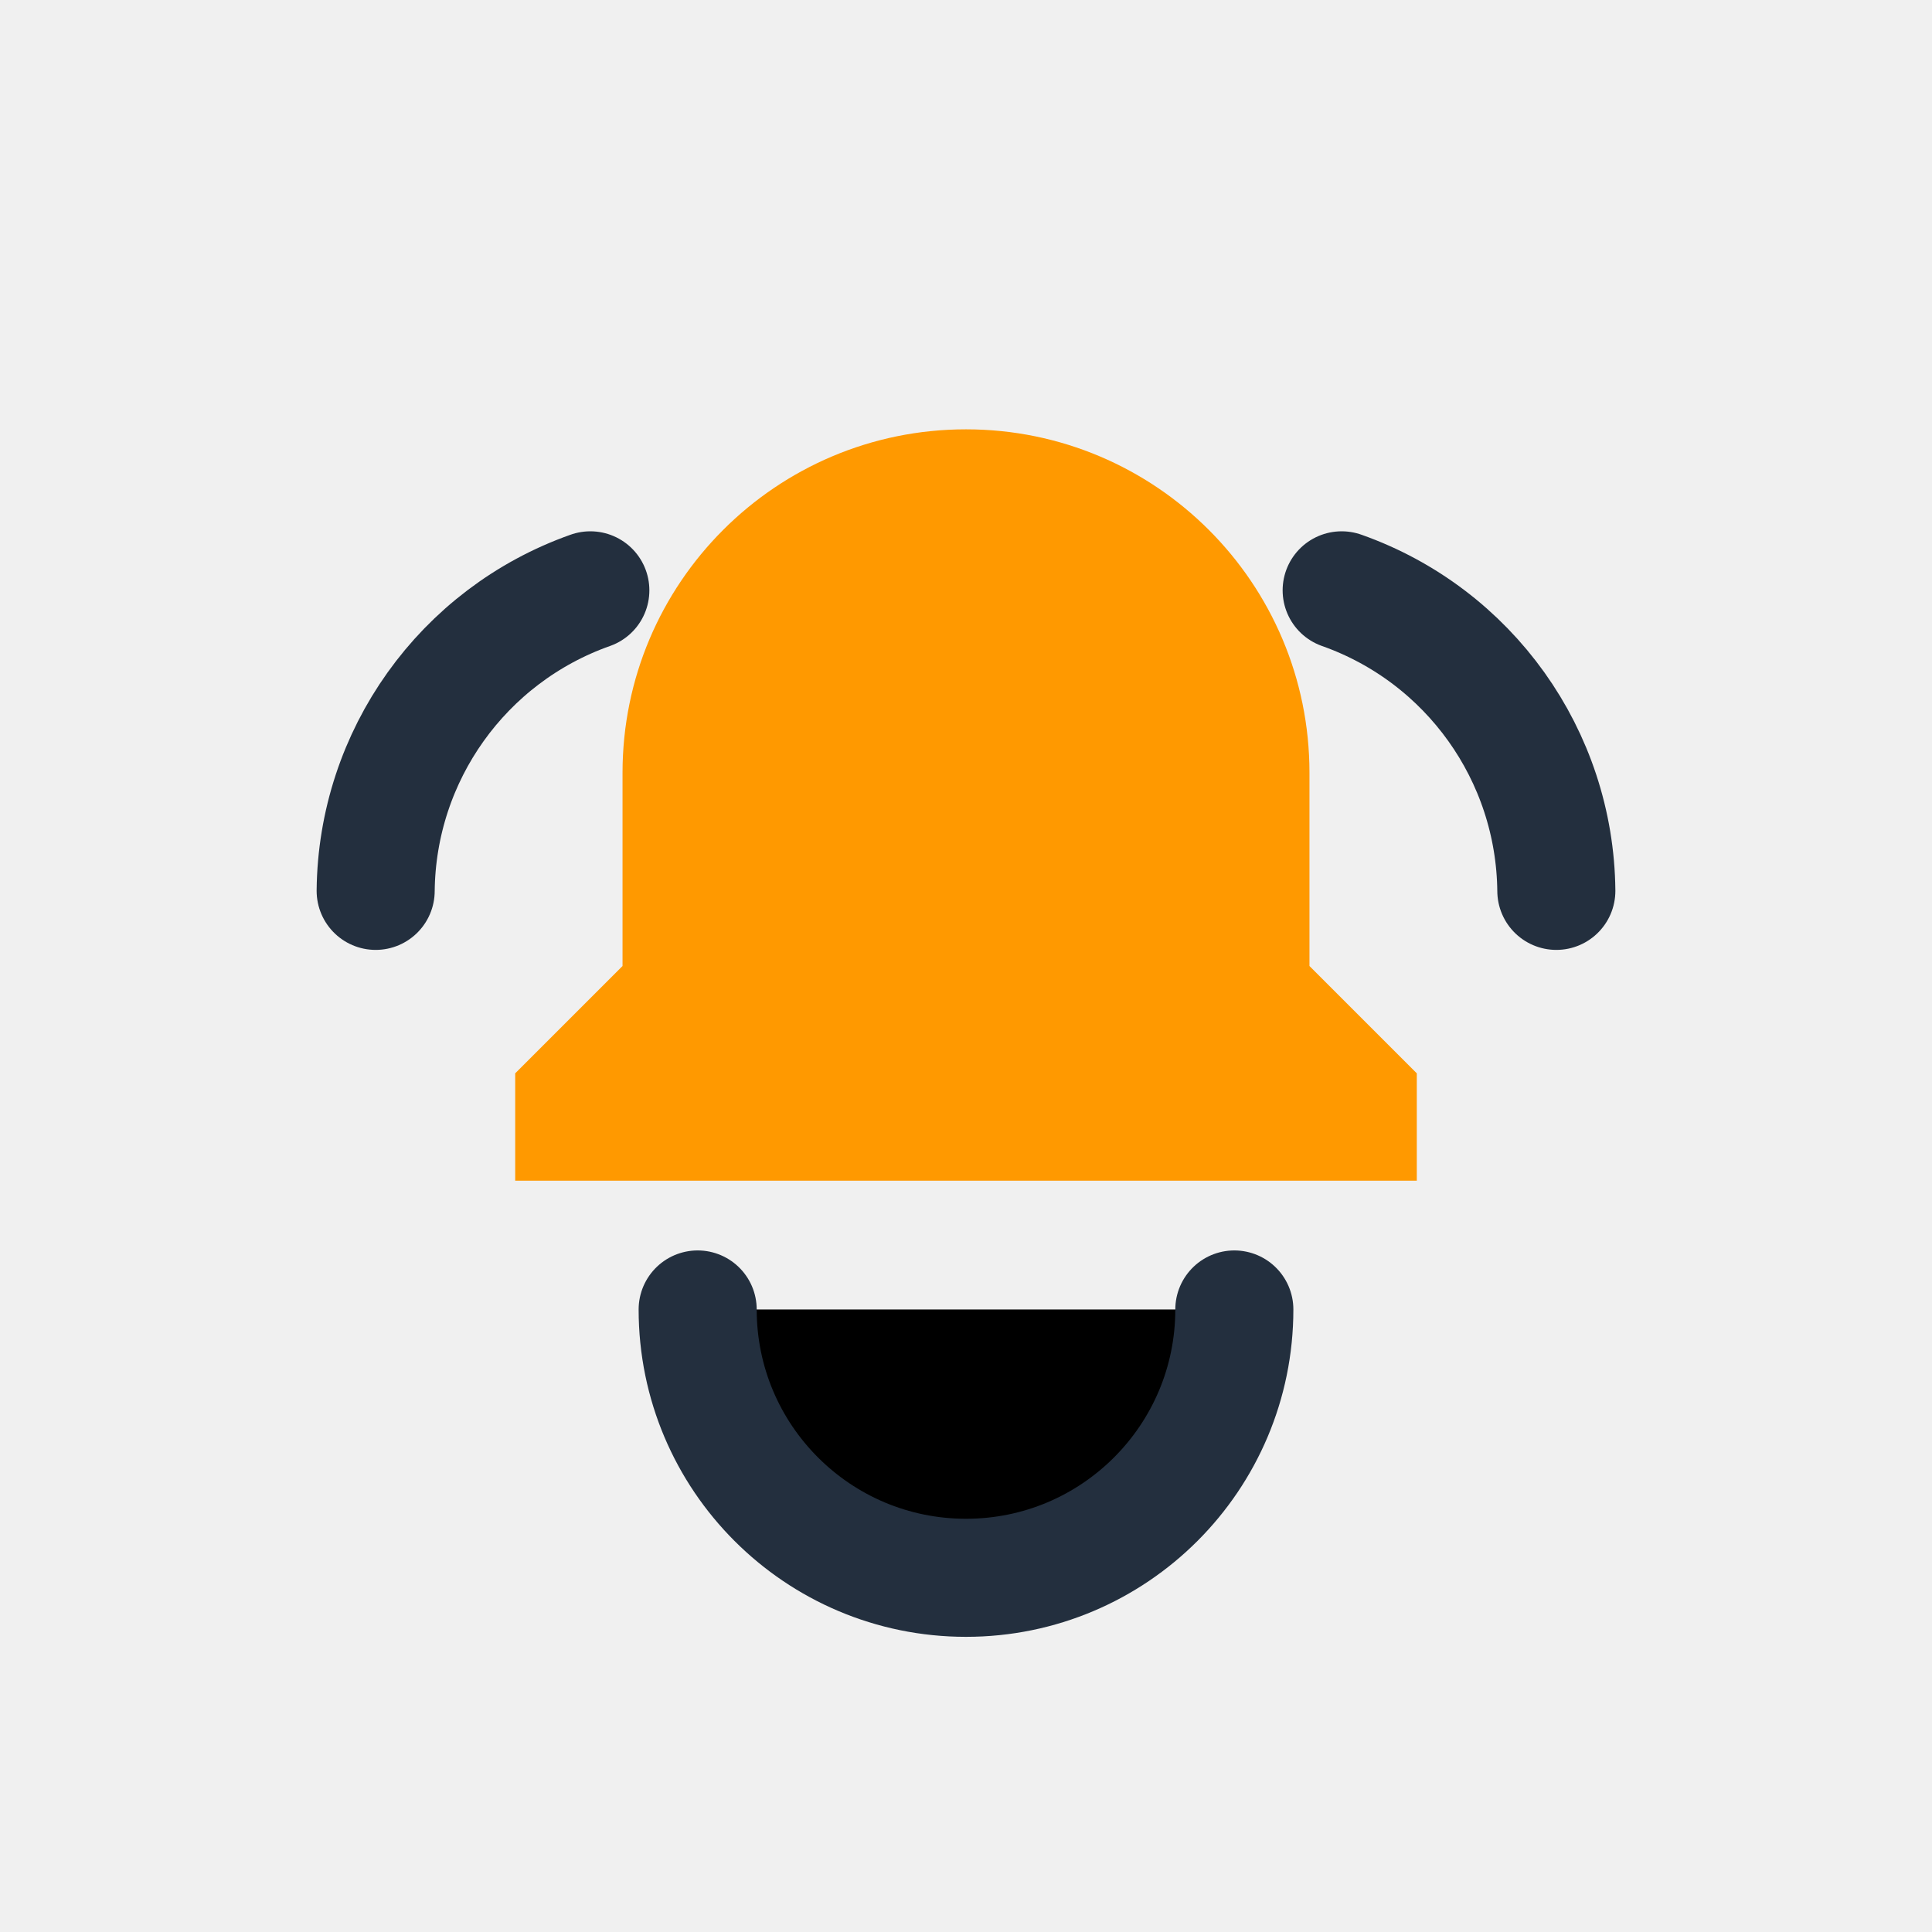
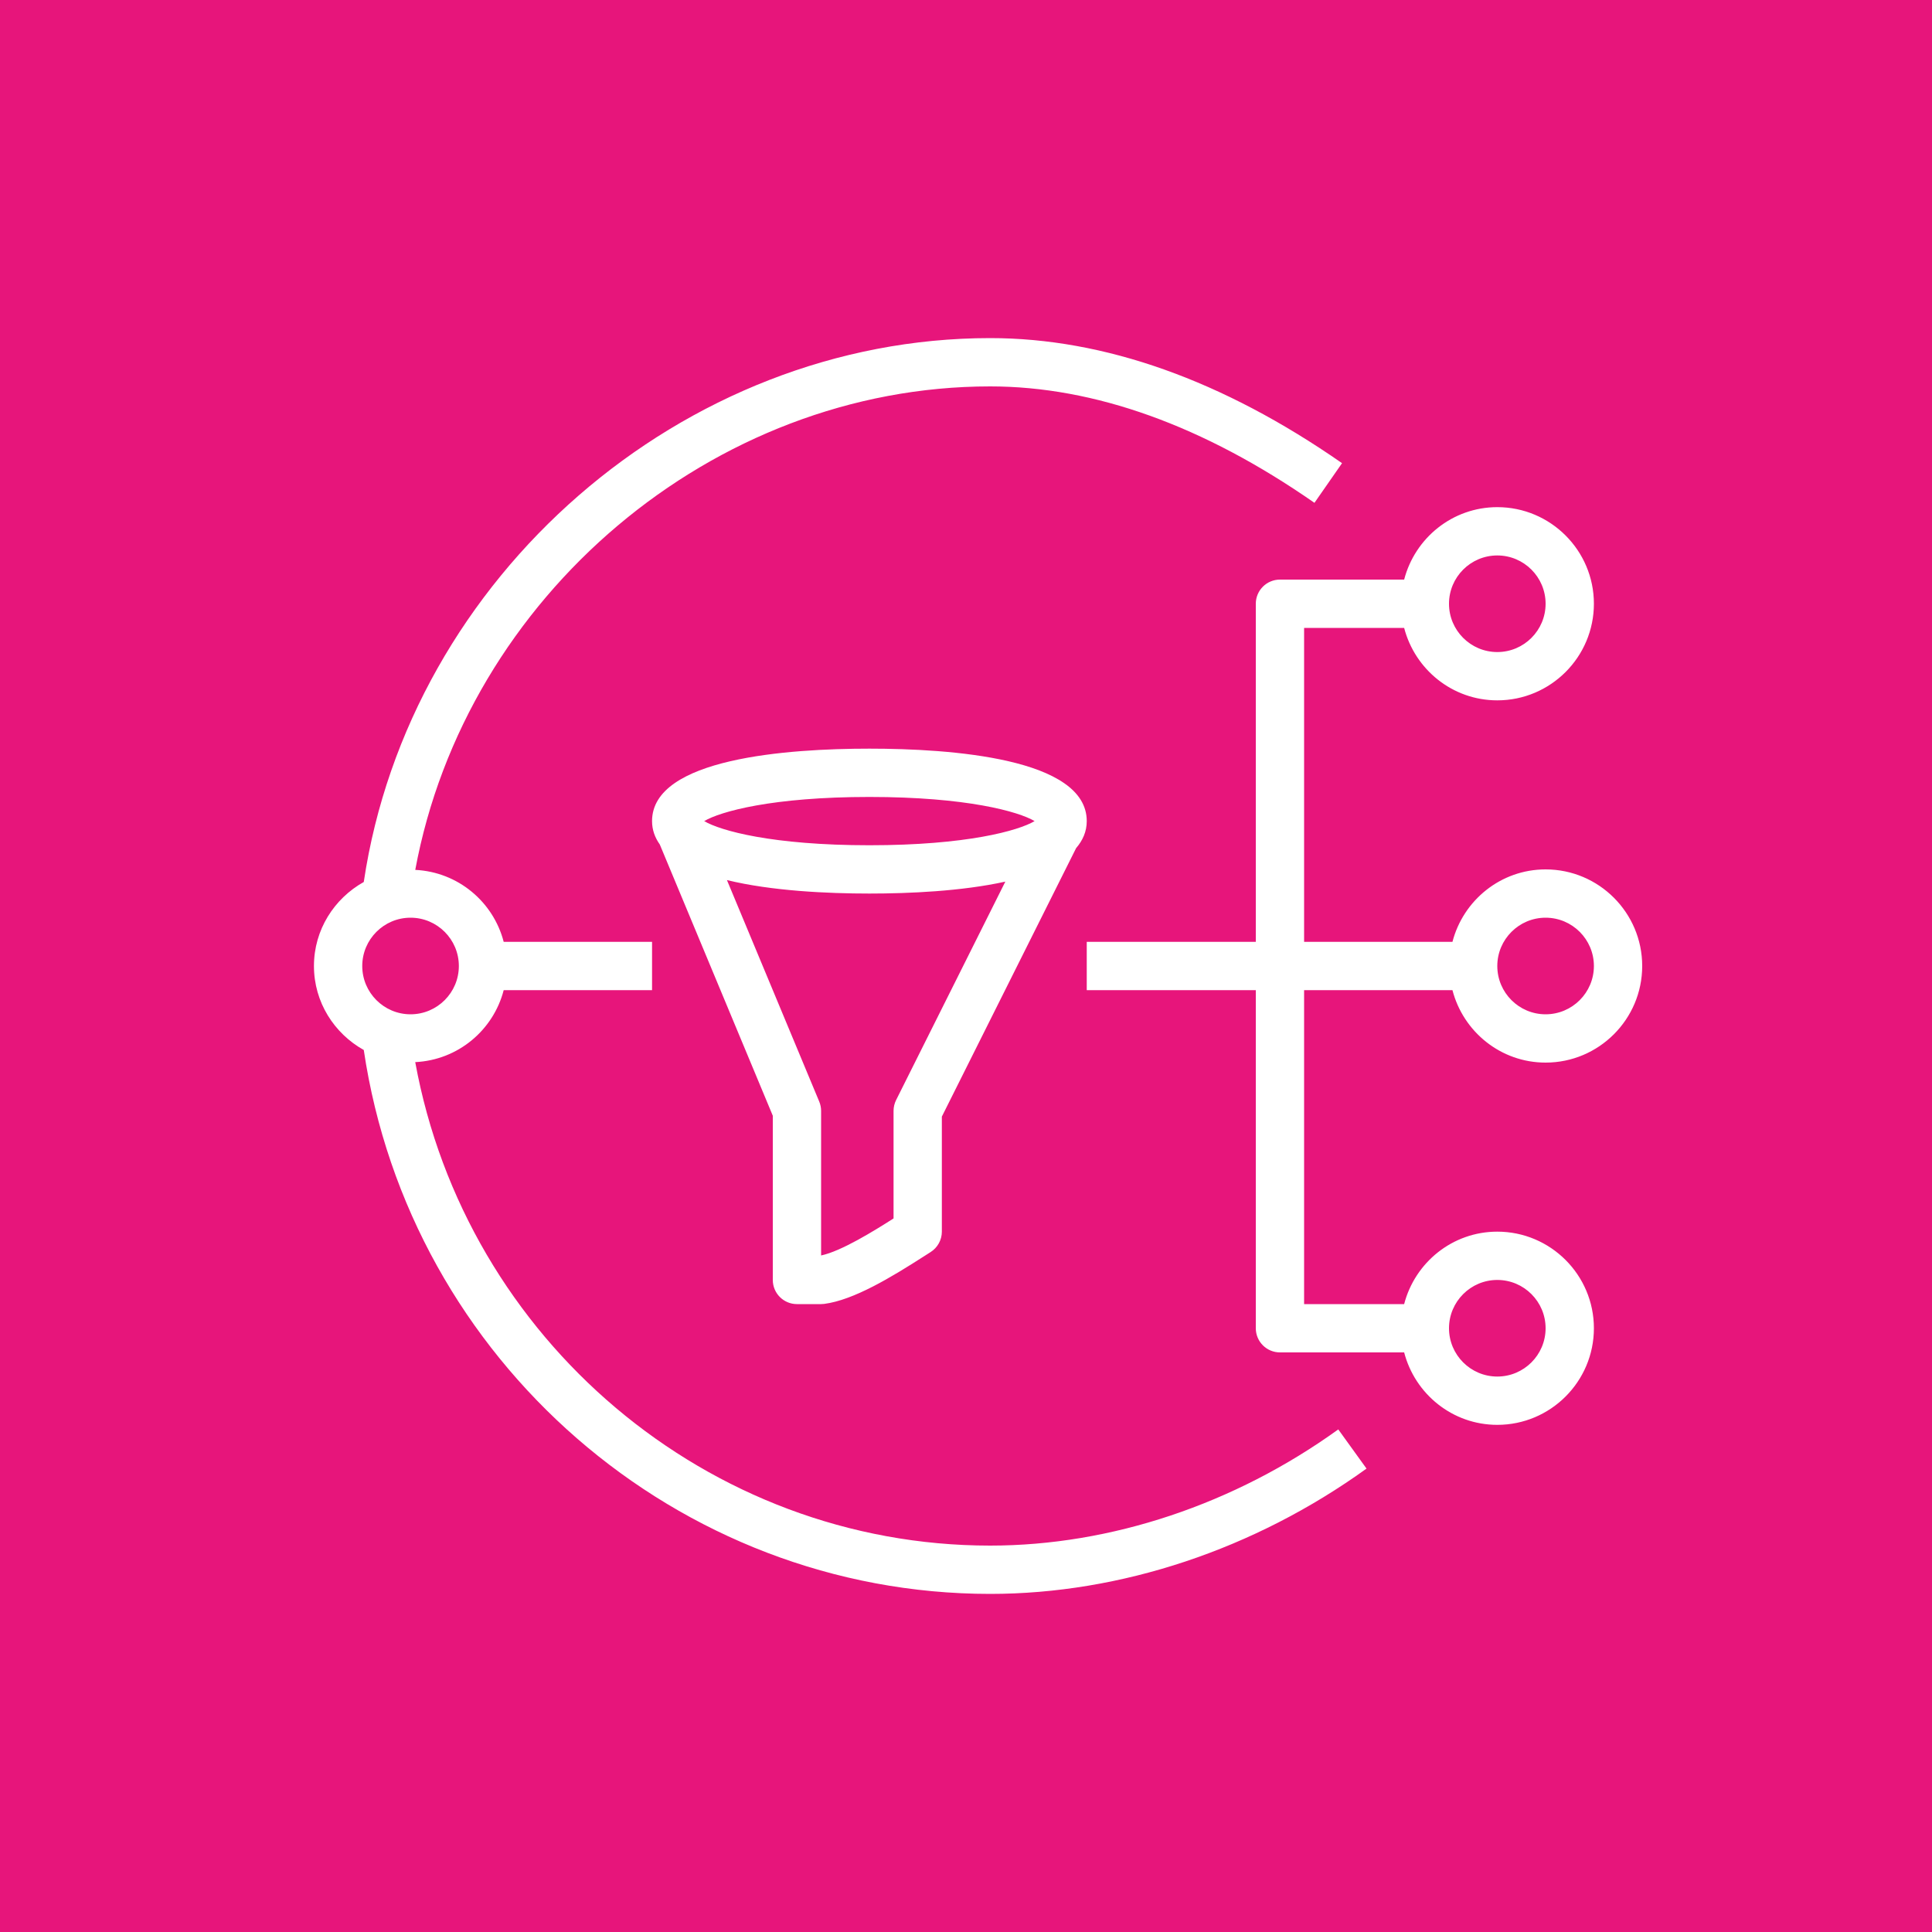
- <svg xmlns="http://www.w3.org/2000/svg" width="18" height="18" viewBox="0 0 18 18">
-   <path d="M9 4a3.2 3.2 0 0 1 3.2 3.2V9l1 1v1H4.8v-1l1-1V7.2A3.2 3.2 0 0 1 9 4z" fill="#FF9900" />
-   <path d="M6.5 12.2a2.5 2.5 0 0 0 5 0M12.5 5.5a3 3 0 0 1 2 2.8M5.5 5.5a3 3 0 0 0-2 2.8" stroke="#232F3E" stroke-width="1.1" stroke-linecap="round" />
+ <svg xmlns="http://www.w3.org/2000/svg" width="80px" height="80px" viewBox="0 0 80 80" version="1.1">
+   <g id="Icon-Architecture/64/Arch_Amazon-Simple-Notification-Service_64" stroke="none" stroke-width="1" fill="none" fill-rule="evenodd">
+     <g id="Icon-Architecture-BG/64/Application-Integration" fill="#E7157B">
+       <rect id="Rectangle" x="0" y="0" width="80" height="80" />
+     </g>
+     <path d="M17,38 C18.103,38 19,38.897 19,40 C19,41.103 18.103,42 17,42 C15.897,42 15,41.103 15,40 C15,38.897 15.897,38 17,38 L17,38 Z M41,64 C29.314,64 19.289,55.466 17.194,43.98 C18.965,43.894 20.427,42.659 20.857,41 L27,41 L27,39 L20.857,39 C20.427,37.342 18.966,36.107 17.195,36.02 C19.285,24.71 29.511,16 41,16 C45.313,16 49.832,17.622 54.429,20.821 L55.571,19.179 C50.633,15.743 45.73,14 41,14 C28.27,14 16.949,23.865 15.063,36.521 C13.839,37.207 13,38.5 13,40 C13,41.5 13.839,42.793 15.063,43.478 C16.97,56.341 28.056,66 41,66 C46.407,66 51.942,64.157 56.585,60.811 L55.415,59.189 C51.11,62.292 45.991,64 41,64 L41,64 Z M30.101,36.442 C31.955,36.895 34.275,37 36,37 C37.642,37 39.823,36.905 41.629,36.506 L37.105,45.553 C37.036,45.691 37,45.845 37,46 L37,50.453 C36.199,50.964 34.833,51.812 34,51.986 L34,46 C34,45.868 33.974,45.737 33.923,45.615 L30.101,36.442 Z M36,33 C40.025,33 42.174,33.604 42.841,34 C42.174,34.396 40.025,35 36,35 C31.975,35 29.826,34.396 29.159,34 C29.826,33.604 31.975,33 36,33 L36,33 Z M33,54 L34,54 C34.043,54 34.086,53.997 34.128,53.992 C35.352,53.833 36.909,52.887 38.272,52.013 L38.535,51.845 C38.824,51.661 39,51.342 39,51 L39,46.236 L44.559,35.12 C44.833,34.801 45,34.434 45,34 C45,31.39 39.361,31 36,31 C32.639,31 27,31.39 27,34 C27,34.366 27.12,34.684 27.32,34.967 L32,46.2 L32,53 C32,53.552 32.447,54 33,54 L33,54 Z M62,53 C63.103,53 64,53.897 64,55 C64,56.103 63.103,57 62,57 C60.897,57 60,56.103 60,55 C60,53.897 60.897,53 62,53 L62,53 Z M62,23 C63.103,23 64,23.897 64,25 C64,26.103 63.103,27 62,27 C60.897,27 60,26.103 60,25 C60,23.897 60.897,23 62,23 L62,23 Z M64,38 C65.103,38 66,38.897 66,40 C66,41.103 65.103,42 64,42 C62.897,42 62,41.103 62,40 C62,38.897 62.897,38 64,38 L64,38 Z M54,41 L60.143,41 C60.589,42.72 62.142,44 64,44 C66.206,44 68,42.206 68,40 C68,37.794 66.206,36 64,36 C62.142,36 60.589,37.28 60.143,39 L54,39 L54,26 L58.143,26 C58.589,27.72 60.142,29 62,29 C64.206,29 66,27.206 66,25 C66,22.794 64.206,21 62,21 C60.142,21 58.589,22.28 58.143,24 L53,24 C52.447,24 52,24.448 52,25 L52,39 L45,39 L45,41 L52,41 L52,55 C52,55.552 52.447,56 53,56 L58.143,56 C58.589,57.72 60.142,59 62,59 C64.206,59 66,57.206 66,55 C66,52.794 64.206,51 62,51 C60.142,51 58.589,52.28 58.143,54 L54,54 L54,41 Z" id="AWS-Simple-Notification-Service_Icon_64_Squid" fill="#FFFFFF" />
+   </g>
</svg>
